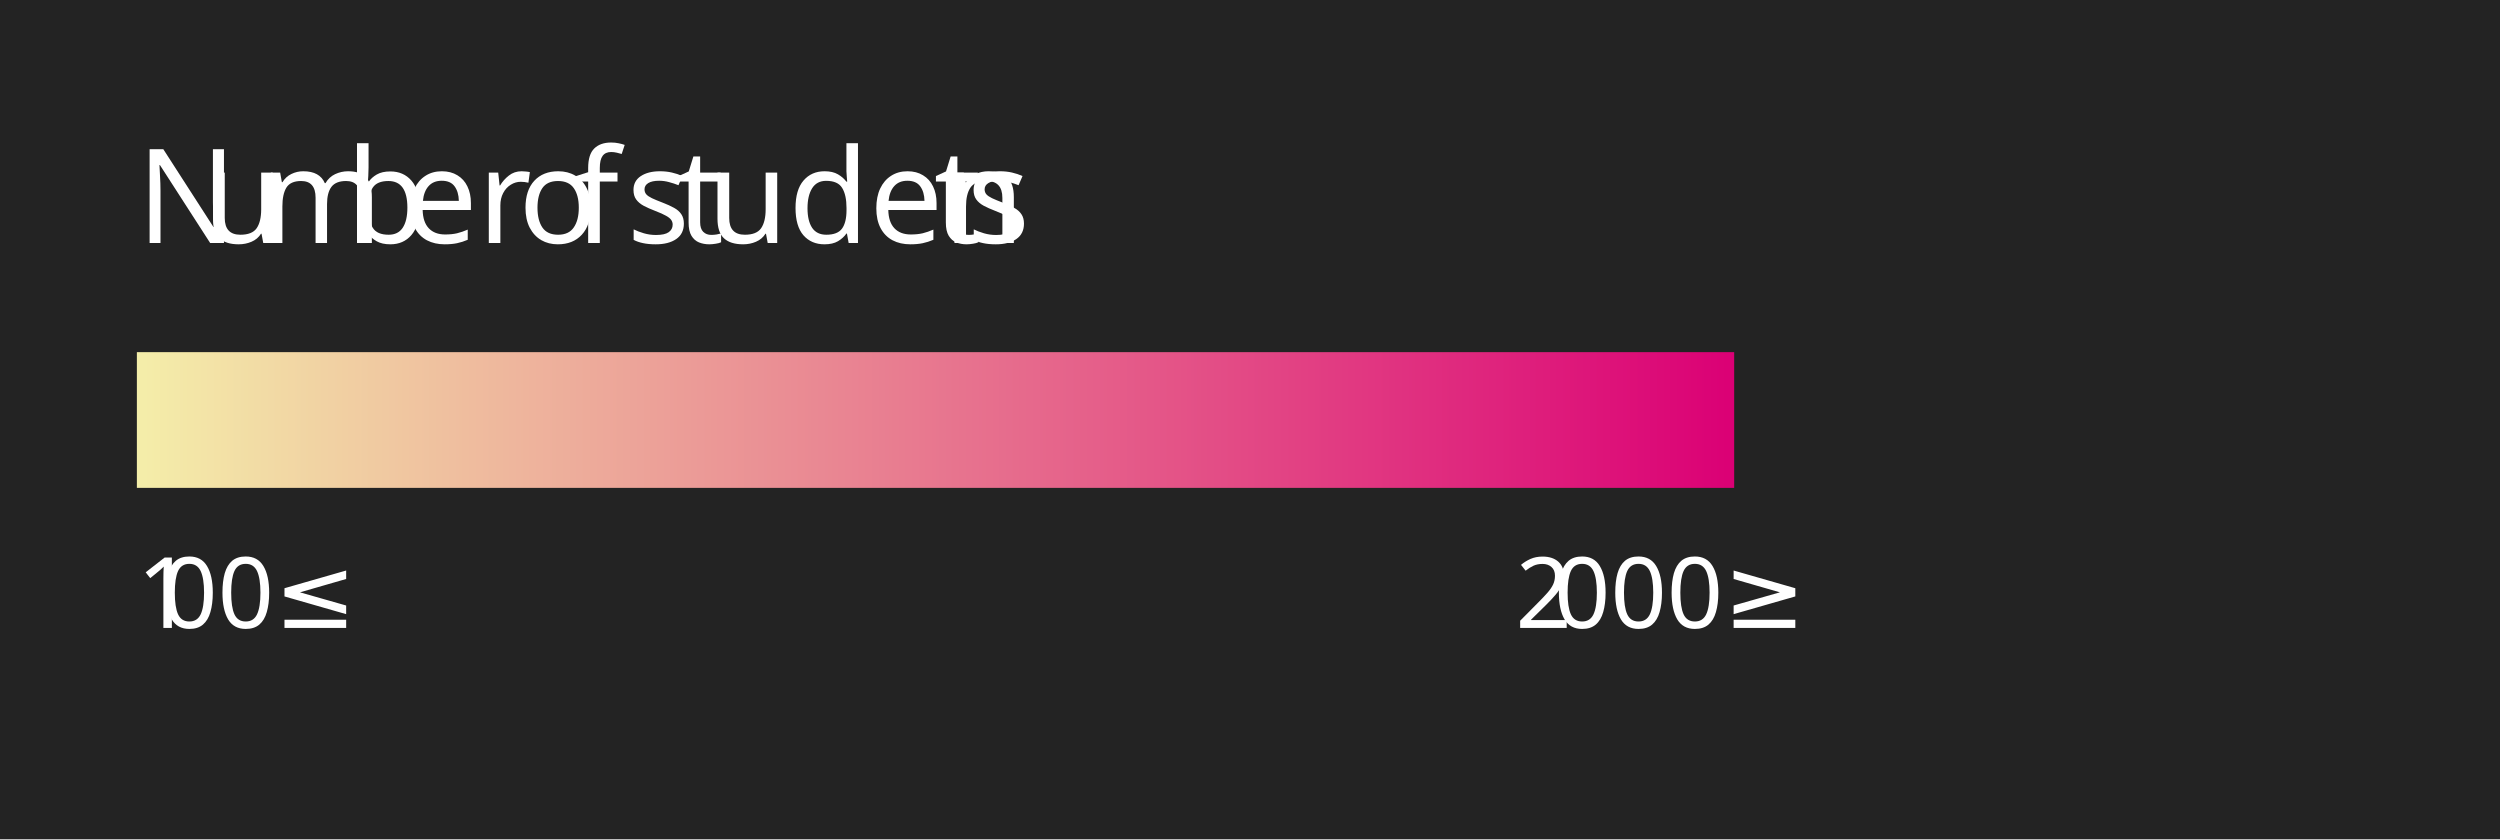
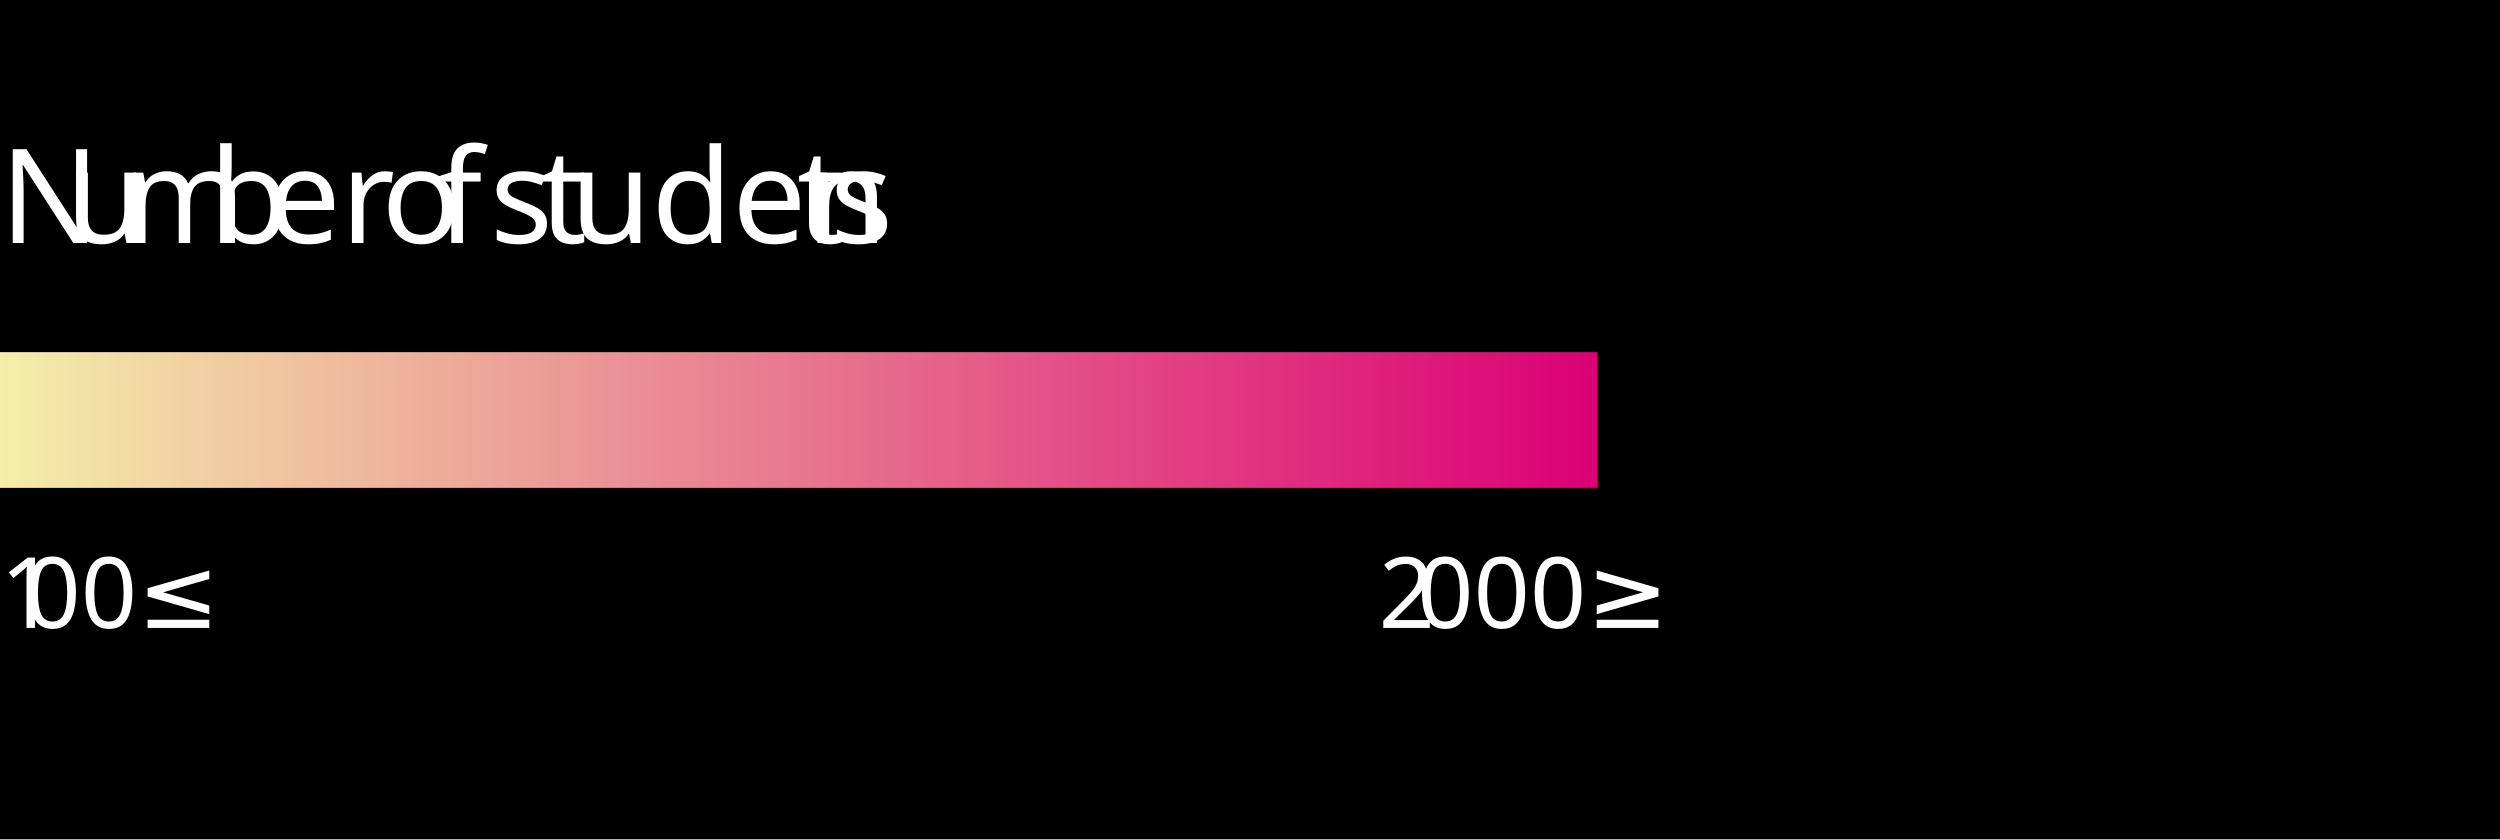
<svg xmlns="http://www.w3.org/2000/svg" viewBox="0 0 456.63 153.29">
  <defs>
-     <style>.a{fill:#232323;}.b{fill:url(#a);}.c{font-size:24px;}.c,.k{fill:#fff;font-family:AcuminProCond-Regular, Acumin Pro Condensed;}.d{letter-spacing:-0.01em;}.e{letter-spacing:-0.01em;}.f{letter-spacing:0em;}.g{letter-spacing:0em;}.h{letter-spacing:0.01em;}.i{letter-spacing:-0.01em;}.j{letter-spacing:0.01em;}.k{font-size:18px;}.l{letter-spacing:0em;}.m{letter-spacing:0em;}</style>
-     <linearGradient id="a" x1="25" y1="76.71" x2="316.75" y2="76.71" gradientUnits="userSpaceOnUse">
+     <style>.a{fill:url(#a);}.b{font-size:24px;}.b,.j{fill:#fff;font-family:AcuminProCond-Regular, Acumin Pro Condensed;}.c{letter-spacing:-0.01em;}.d{letter-spacing:-0.01em;}.e{letter-spacing:0em;}.f{letter-spacing:0em;}.g{letter-spacing:0.01em;}.h{letter-spacing:-0.01em;}.i{letter-spacing:0.01em;}.j{font-size:18px;}.k{letter-spacing:0em;}.l{letter-spacing:0em;}</style>
+     <linearGradient id="a" y1="76.71" x2="291.75" y2="76.71" gradientUnits="userSpaceOnUse">
      <stop offset="0" stop-color="#f4eea9" />
      <stop offset="1" stop-color="#db0075" />
    </linearGradient>
  </defs>
-   <rect class="a" width="456.63" height="153.29" />
-   <rect class="b" x="25" y="64.32" width="291.75" height="24.79" />
-   <text class="c" transform="translate(25 44.39)">
-     <tspan class="d">N</tspan>
-     <tspan class="e" x="12.02" y="0">u</tspan>
+   <rect width="456.63" height="153.29" />
+   <rect class="a" y="64.32" width="291.75" height="24.79" />
+   <text class="b" transform="translate(0 44.39)">
+     <tspan class="c">N</tspan>
+     <tspan class="d" x="12.02" y="0">u</tspan>
    <tspan x="22.42" y="0">m</tspan>
-     <tspan class="f" x="38.16" y="0">b</tspan>
+     <tspan class="e" x="38.16" y="0">b</tspan>
    <tspan x="48.7" y="0">er </tspan>
-     <tspan class="g" x="69.67" y="0">o</tspan>
+     <tspan class="f" x="69.67" y="0">o</tspan>
    <tspan x="79.82" y="0">f </tspan>
-     <tspan class="h" x="89.49" y="0">s</tspan>
-     <tspan class="i" x="98.57" y="0">t</tspan>
+     <tspan class="g" x="89.49" y="0">s</tspan>
+     <tspan class="h" x="98.57" y="0">t</tspan>
    <tspan x="104.16" y="0">uden</tspan>
-     <tspan class="j" x="145.56" y="0">t</tspan>
+     <tspan class="i" x="145.56" y="0">t</tspan>
    <tspan x="151.61" y="0">s</tspan>
  </text>
-   <text class="k" transform="translate(276.8 114.69)">
-     <tspan class="l">2</tspan>
+   <text class="j" transform="translate(251.8 114.69)">
+     <tspan class="k">2</tspan>
    <tspan x="7.06" y="0">000≥</tspan>
  </text>
-   <text class="k" transform="translate(25 114.69)">
-     <tspan class="m">1</tspan>
+   <text class="j" transform="translate(0 114.69)">
+     <tspan class="l">1</tspan>
    <tspan x="4.46" y="0">00≤ </tspan>
  </text>
</svg>
